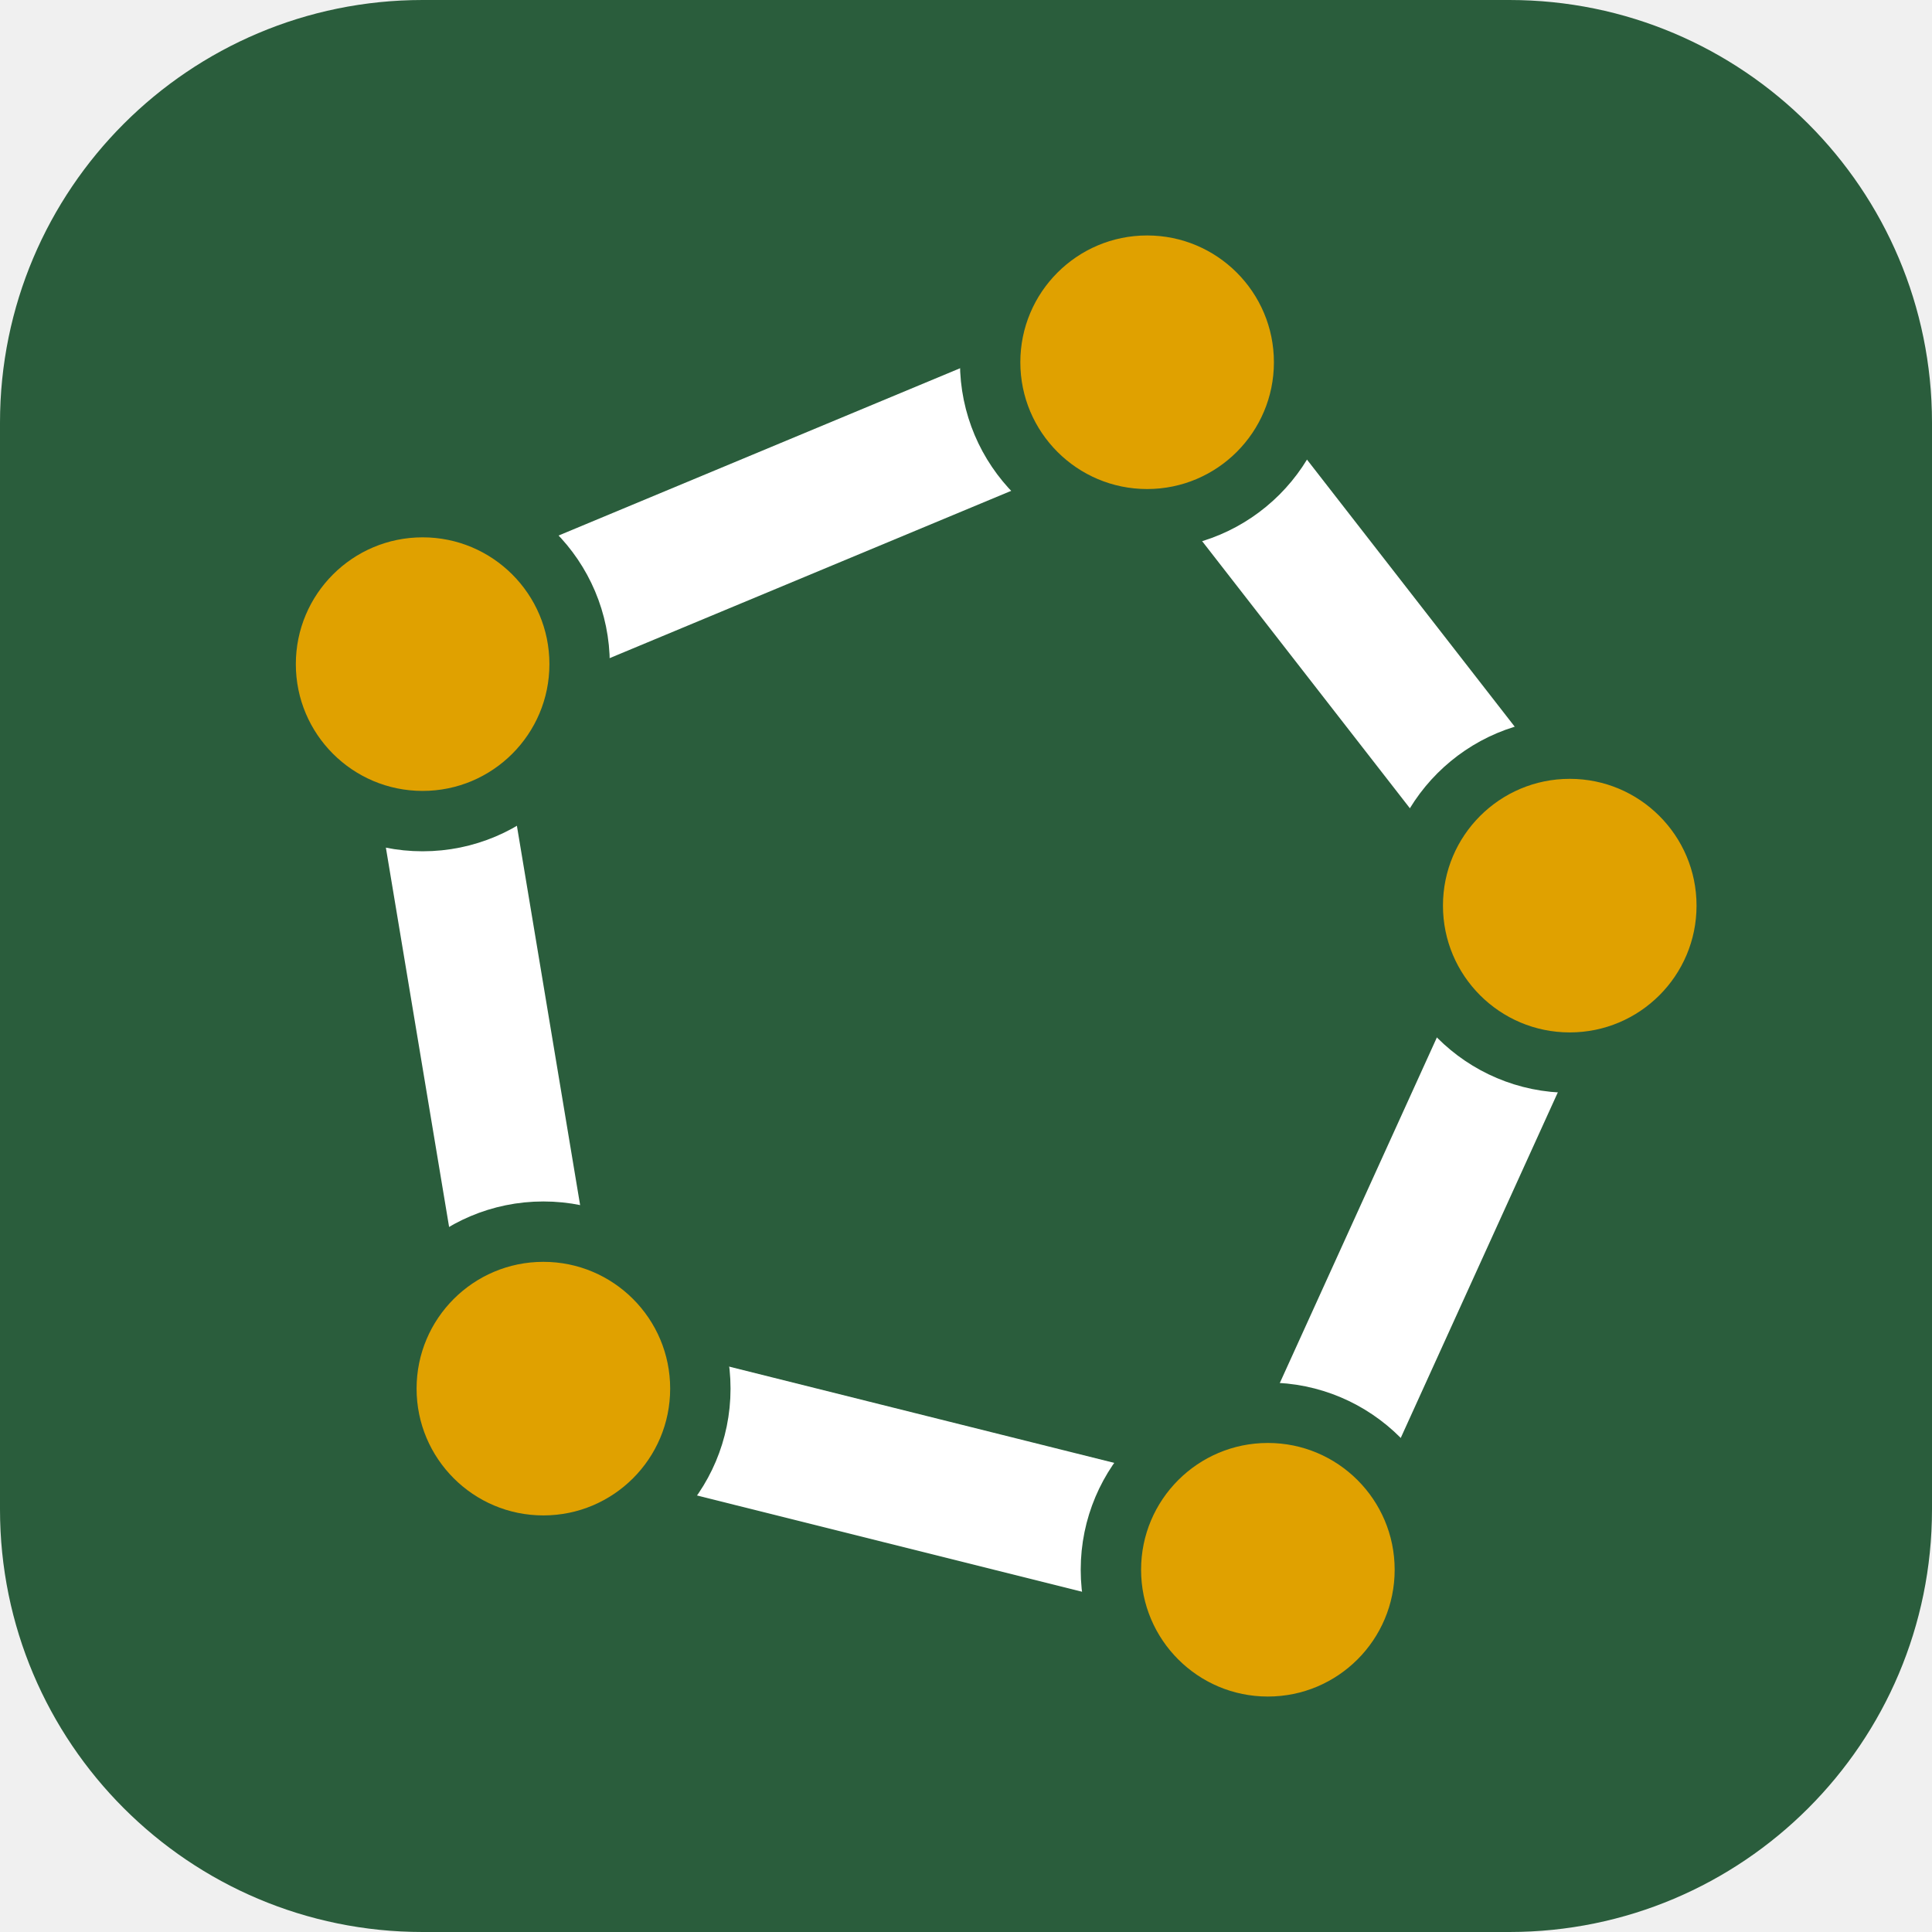
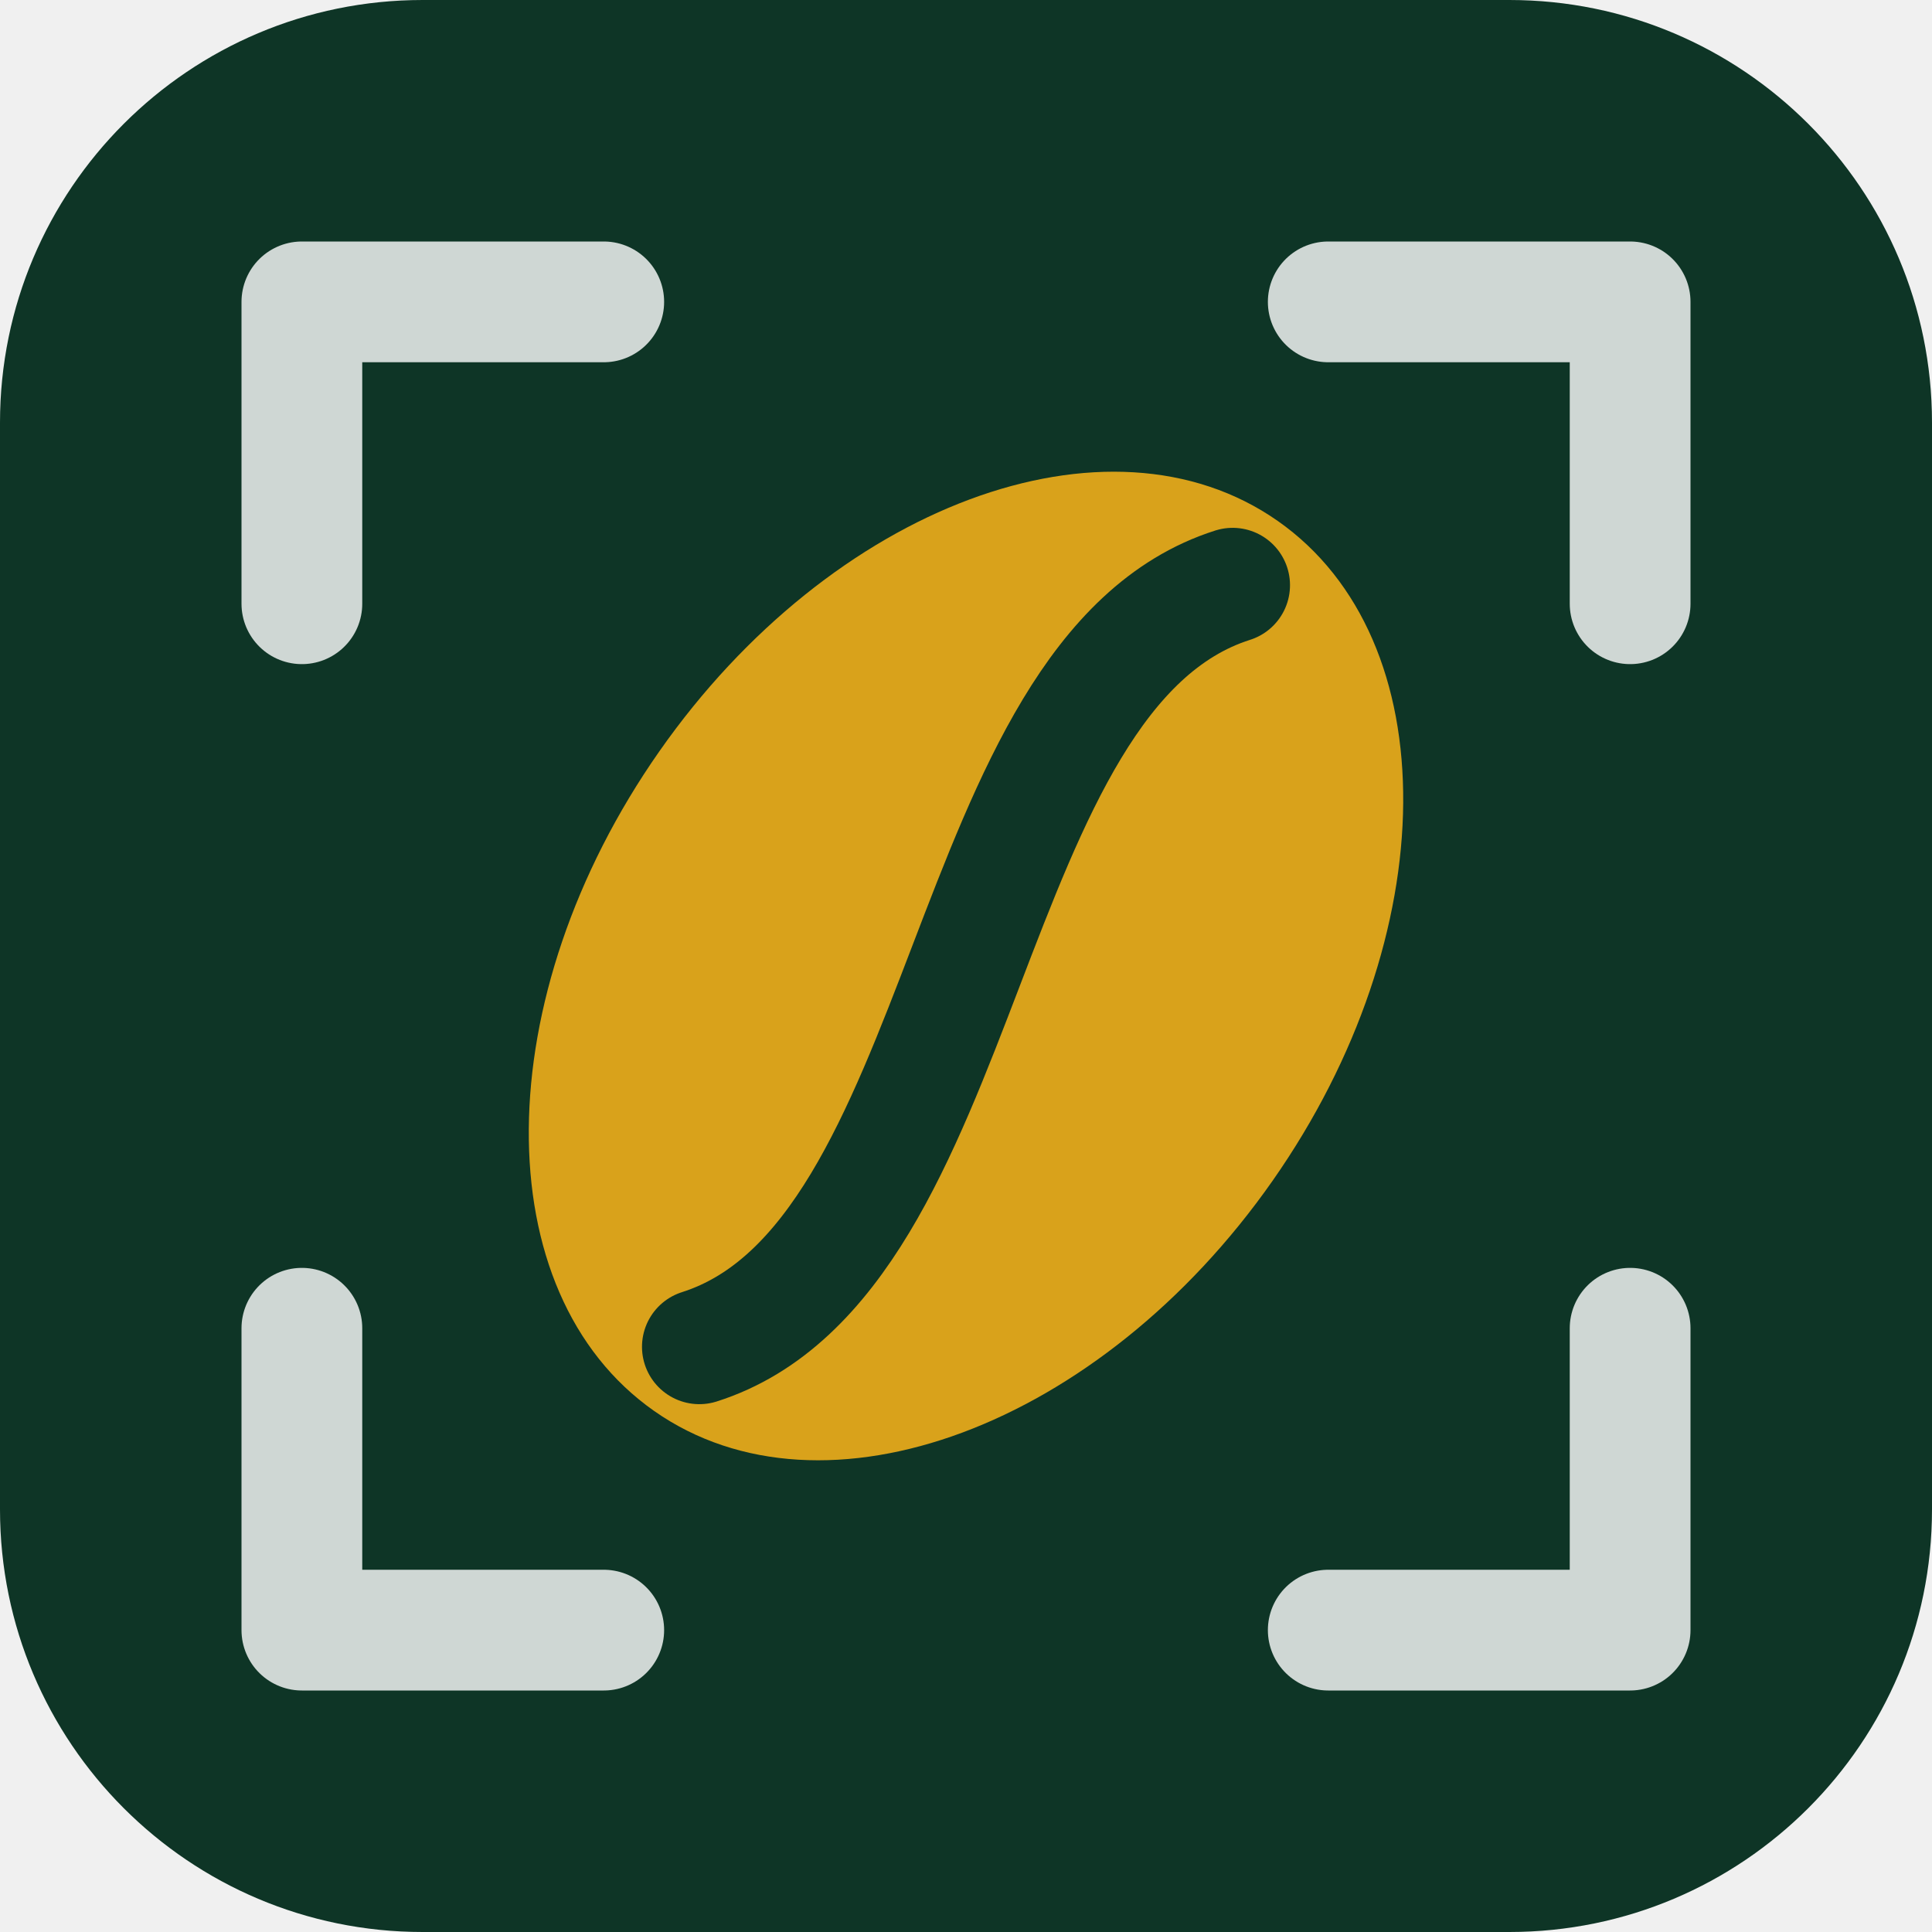
<svg xmlns="http://www.w3.org/2000/svg" viewBox="0 0 32 32">
-   <rect width="32" height="32" rx="7" fill="#2a5d3c" />
-   <path d="M7 11 L19 6 L26 15 L21 26 L9 23 Z" fill="none" stroke="#ffffff" stroke-width="2.2" stroke-linejoin="round" />
-   <g fill="#e0a100" stroke="#2a5d3c" stroke-width="1">
-     <circle cx="7" cy="11" r="2.6" />
-     <circle cx="19" cy="6" r="2.6" />
-     <circle cx="26" cy="15" r="2.6" />
-     <circle cx="21" cy="26" r="2.6" />
-     <circle cx="9" cy="23" r="2.6" />
+   <rect width="32" height="32" rx="7" fill="#0e3526" />
+   <g fill="none" stroke="#ffffff" stroke-width="2" stroke-linecap="round" stroke-linejoin="round" opacity="0.8">
+     <path d="M5 10V5h5" />
+     <path d="M22 5h5v5" />
+     <path d="M27 22v5h-5" />
+     <path d="M10 27H5v-5" />
+   </g>
+   <g transform="rotate(35 16 16)">
+     <ellipse cx="16" cy="16" rx="6.2" ry="9" fill="#d9a21b" />
+     <path d="M16 8.3C13.1 12.1 18.9 19.9 16 23.7" fill="none" stroke="#0e3526" stroke-width="1.9" stroke-linecap="round" />
  </g>
</svg>
